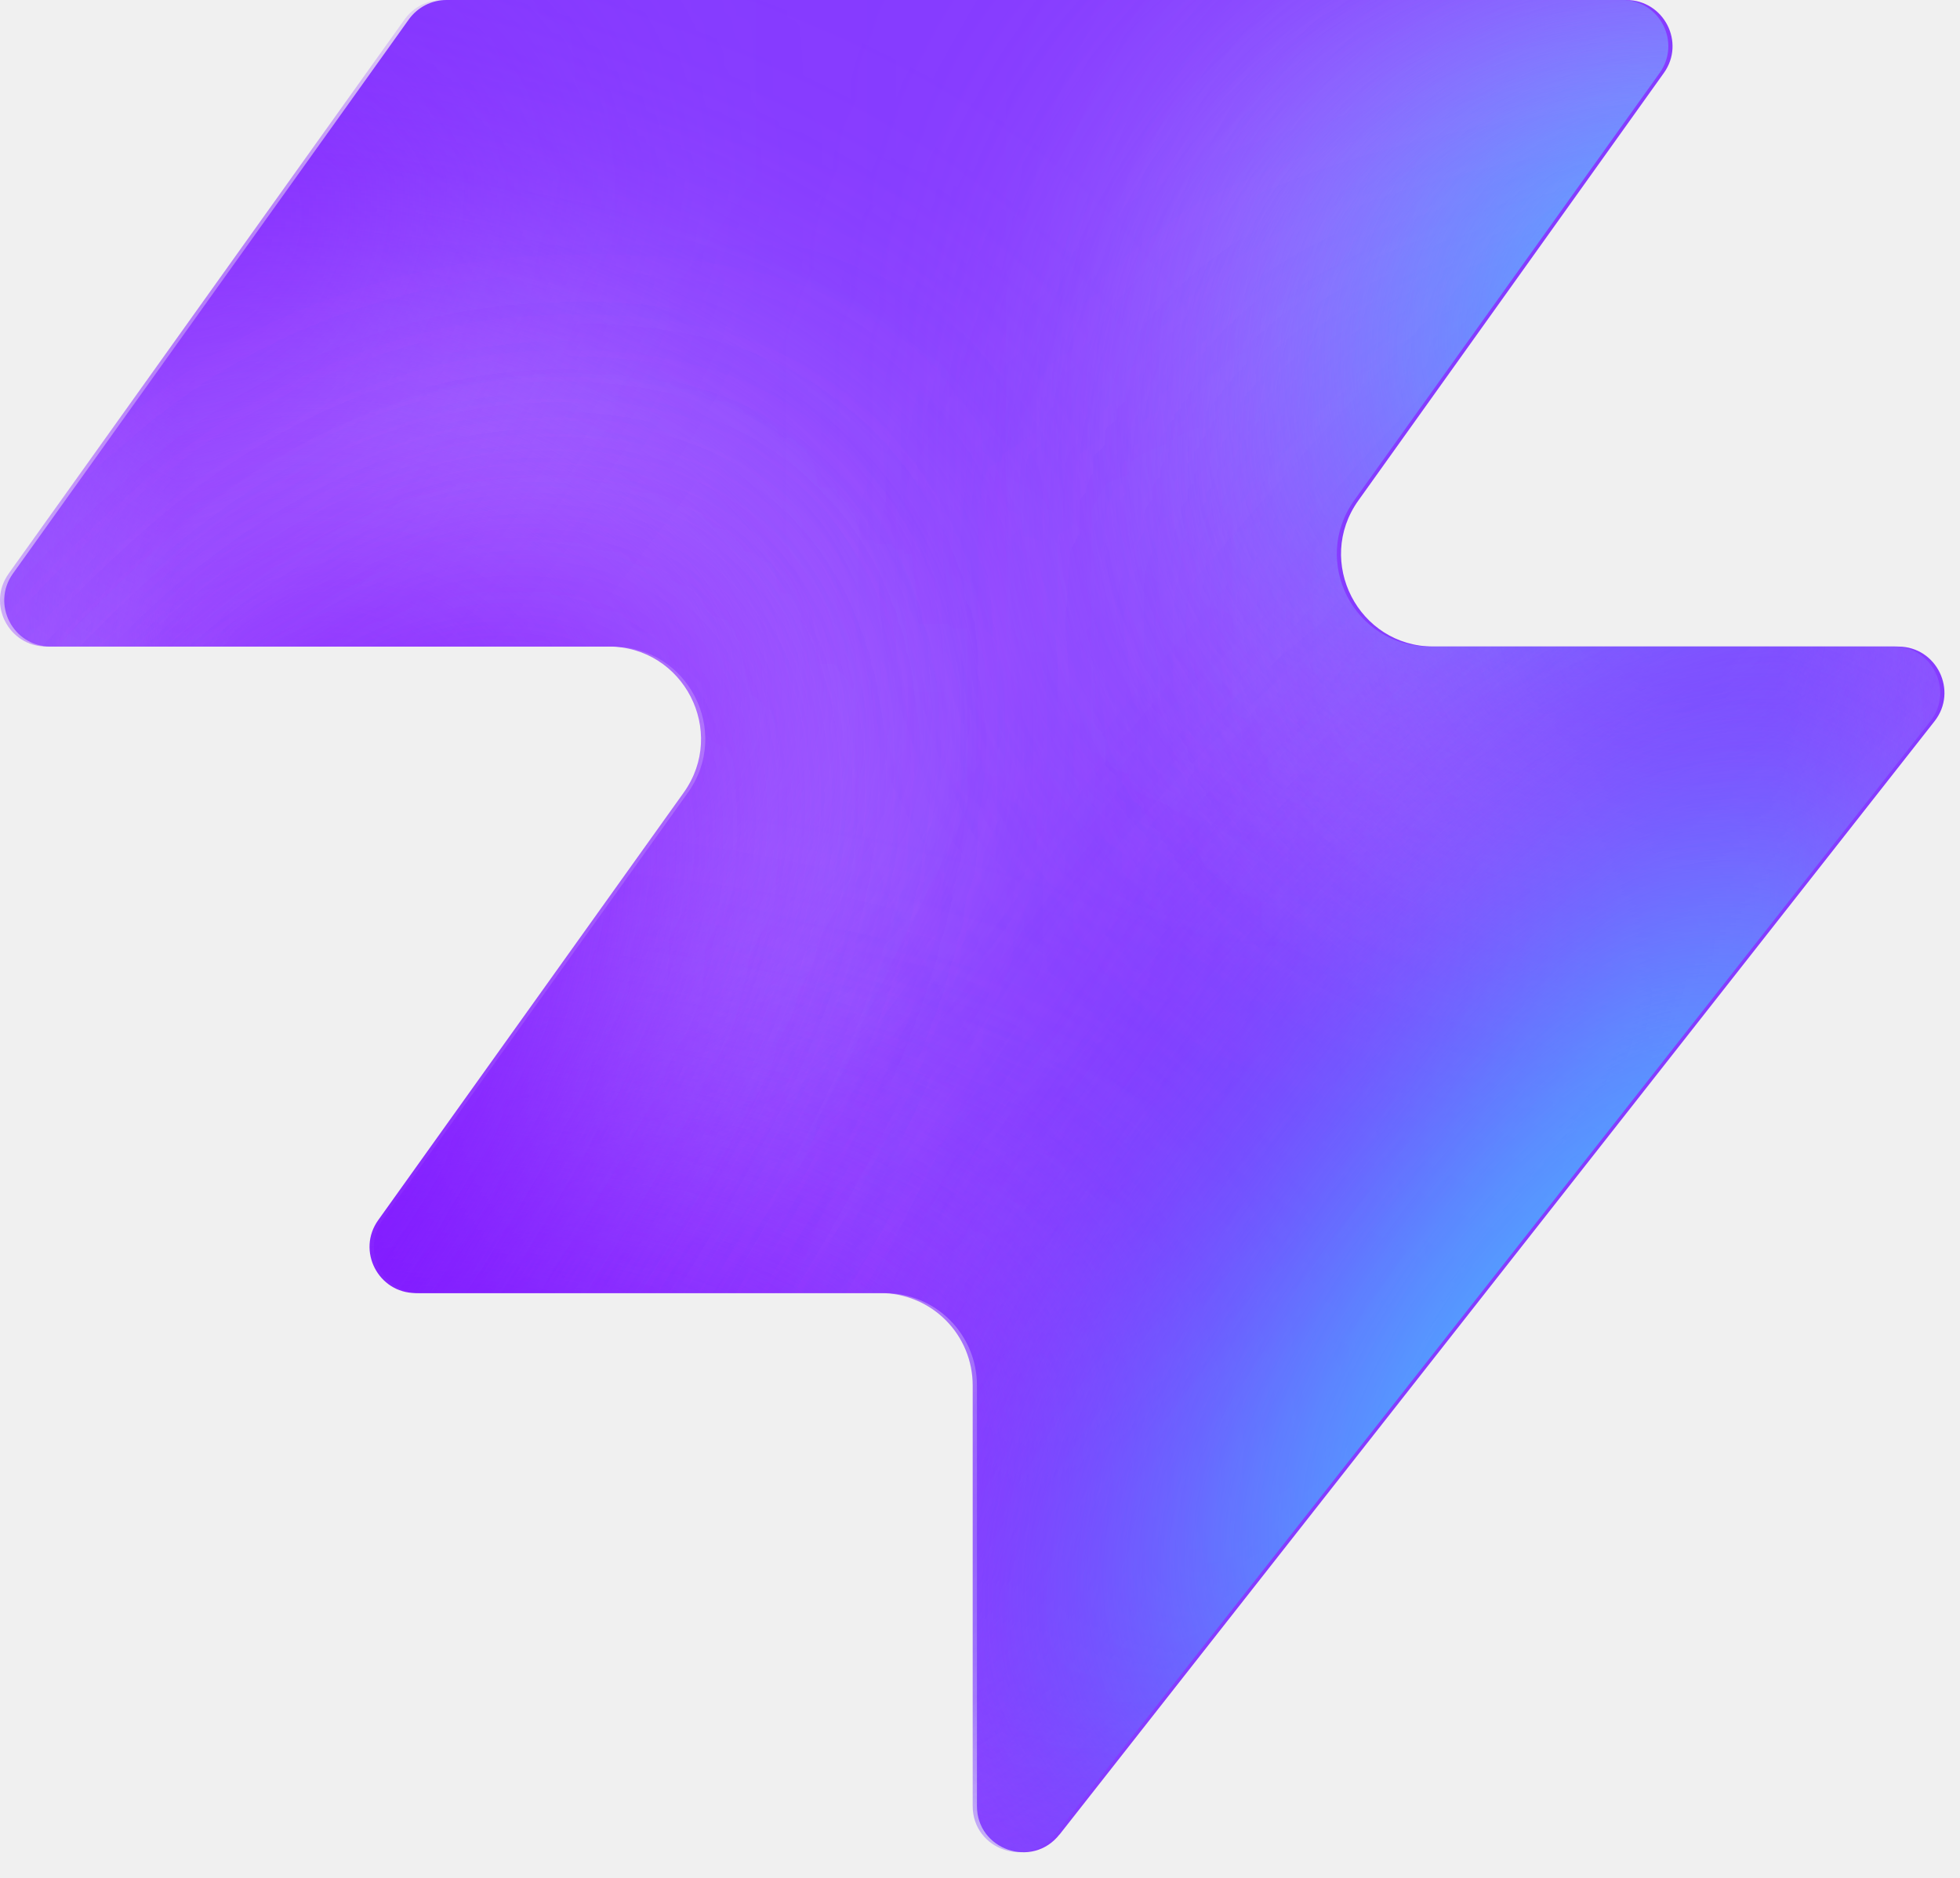
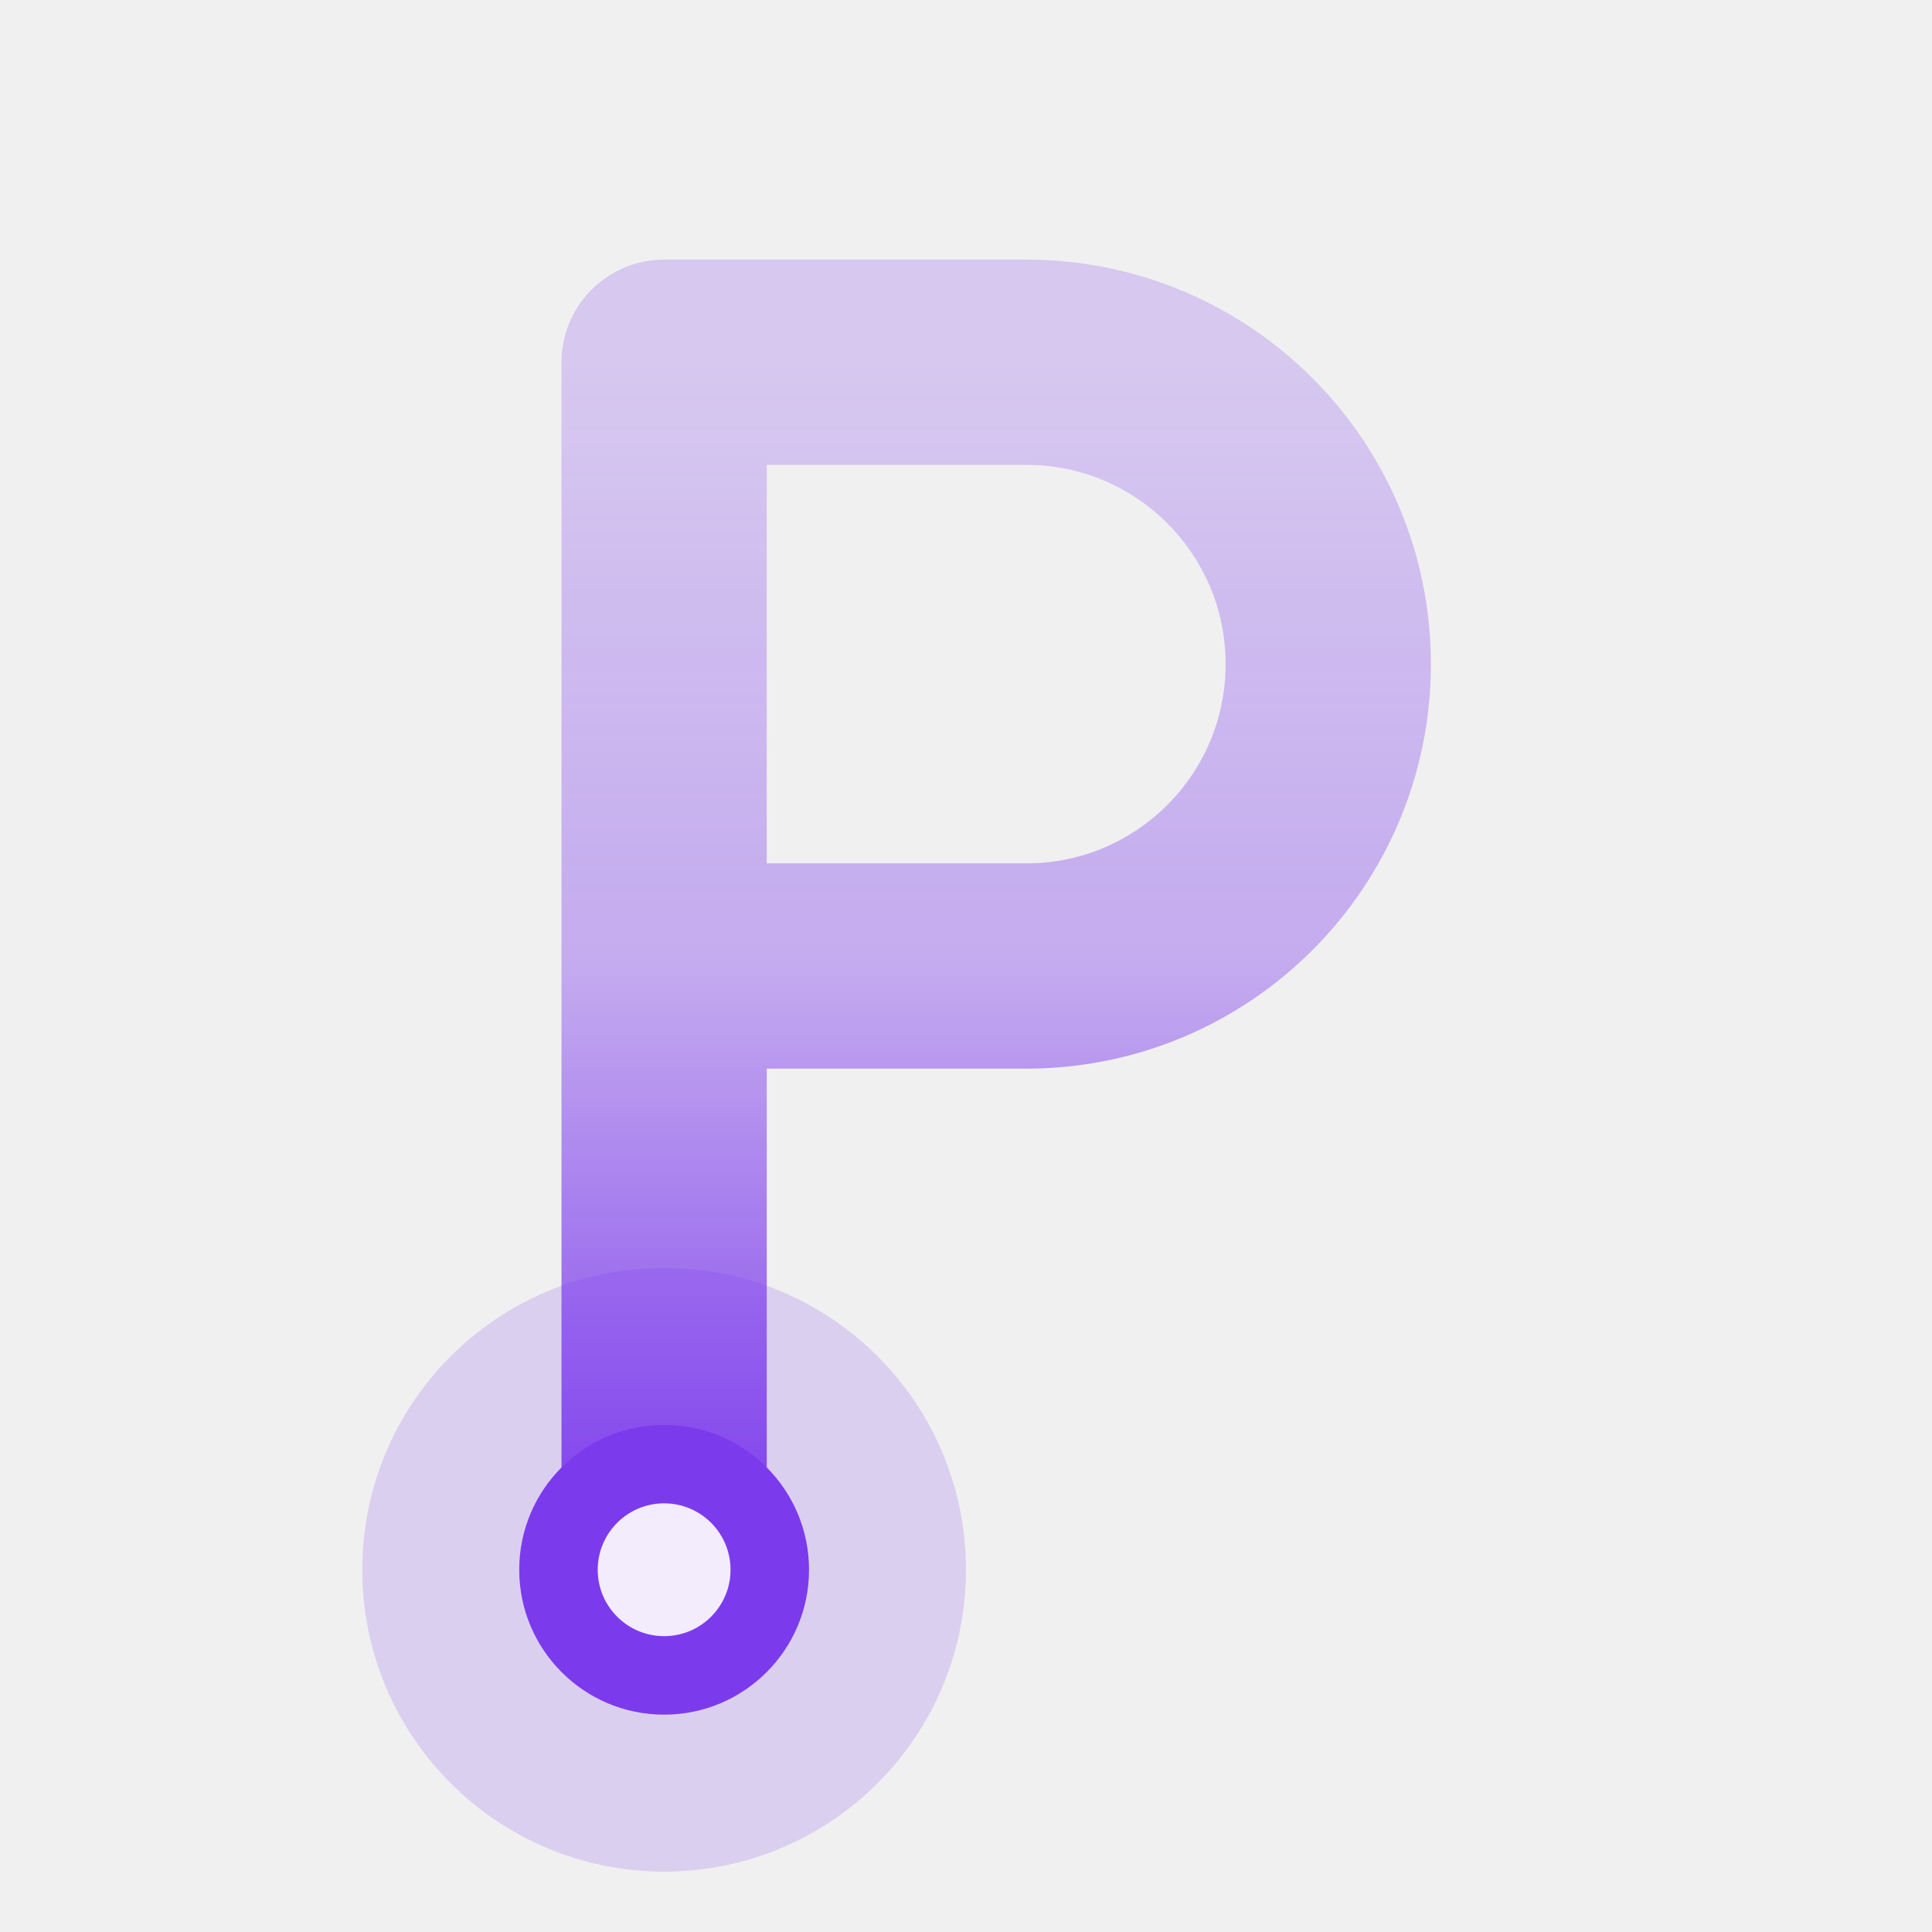
- <svg xmlns="http://www.w3.org/2000/svg" width="48" height="46" fill="none" viewBox="0 0 48 46">
-   <path fill="#863bff" d="M25.946 44.938c-.664.845-2.021.375-2.021-.698V33.937a2.26 2.26 0 0 0-2.262-2.262H10.287c-.92 0-1.456-1.04-.92-1.788l7.48-10.471c1.07-1.497 0-3.578-1.842-3.578H1.237c-.92 0-1.456-1.04-.92-1.788L10.013.474c.214-.297.556-.474.92-.474h28.894c.92 0 1.456 1.04.92 1.788l-7.48 10.471c-1.07 1.498 0 3.579 1.842 3.579h11.377c.943 0 1.473 1.088.89 1.83L25.947 44.94z" style="fill:#863bff;fill:color(display-p3 .525 .23 1);fill-opacity:1" />
-   <mask id="a" width="48" height="46" x="0" y="0" maskUnits="userSpaceOnUse" style="mask-type:alpha">
-     <path fill="#000" d="M25.842 44.938c-.664.844-2.021.375-2.021-.698V33.937a2.26 2.26 0 0 0-2.262-2.262H10.183c-.92 0-1.456-1.04-.92-1.788l7.48-10.471c1.07-1.498 0-3.579-1.842-3.579H1.133c-.92 0-1.456-1.04-.92-1.787L9.91.473c.214-.297.556-.474.92-.474h28.894c.92 0 1.456 1.04.92 1.788l-7.48 10.471c-1.07 1.498 0 3.578 1.842 3.578h11.377c.943 0 1.473 1.088.89 1.832L25.843 44.94z" style="fill:#000;fill-opacity:1" />
-   </mask>
-   <g mask="url(#a)">
-     <g filter="url(#b)">
-       <ellipse cx="5.508" cy="14.704" fill="#ede6ff" rx="5.508" ry="14.704" style="fill:#ede6ff;fill:color(display-p3 .927 .903 1);fill-opacity:1" transform="matrix(.00324 1 1 -.00324 -4.47 31.516)" />
-     </g>
-     <g filter="url(#c)">
-       <ellipse cx="10.399" cy="29.851" fill="#ede6ff" rx="10.399" ry="29.851" style="fill:#ede6ff;fill:color(display-p3 .927 .903 1);fill-opacity:1" transform="matrix(.00324 1 1 -.00324 -39.328 7.883)" />
-     </g>
-     <g filter="url(#d)">
-       <ellipse cx="5.508" cy="30.487" fill="#7e14ff" rx="5.508" ry="30.487" style="fill:#7e14ff;fill:color(display-p3 .492 .077 1);fill-opacity:1" transform="rotate(89.814 -25.913 -14.639)scale(1 -1)" />
-     </g>
-     <g filter="url(#e)">
-       <ellipse cx="5.508" cy="30.599" fill="#7e14ff" rx="5.508" ry="30.599" style="fill:#7e14ff;fill:color(display-p3 .492 .077 1);fill-opacity:1" transform="rotate(89.814 -32.644 -3.334)scale(1 -1)" />
-     </g>
-     <g filter="url(#f)">
-       <ellipse cx="5.508" cy="30.599" fill="#7e14ff" rx="5.508" ry="30.599" style="fill:#7e14ff;fill:color(display-p3 .492 .077 1);fill-opacity:1" transform="matrix(.00324 1 1 -.00324 -34.34 30.47)" />
-     </g>
-     <g filter="url(#g)">
-       <ellipse cx="14.072" cy="22.078" fill="#ede6ff" rx="14.072" ry="22.078" style="fill:#ede6ff;fill:color(display-p3 .927 .903 1);fill-opacity:1" transform="rotate(93.35 24.506 48.493)scale(-1 1)" />
-     </g>
-     <g filter="url(#h)">
-       <ellipse cx="3.47" cy="21.501" fill="#7e14ff" rx="3.47" ry="21.501" style="fill:#7e14ff;fill:color(display-p3 .492 .077 1);fill-opacity:1" transform="rotate(89.009 28.708 47.59)scale(-1 1)" />
-     </g>
-     <g filter="url(#i)">
-       <ellipse cx="3.47" cy="21.501" fill="#7e14ff" rx="3.47" ry="21.501" style="fill:#7e14ff;fill:color(display-p3 .492 .077 1);fill-opacity:1" transform="rotate(89.009 28.708 47.59)scale(-1 1)" />
-     </g>
-     <g filter="url(#j)">
-       <ellipse cx=".387" cy="8.972" fill="#7e14ff" rx="4.407" ry="29.108" style="fill:#7e14ff;fill:color(display-p3 .492 .077 1);fill-opacity:1" transform="rotate(39.51 .387 8.972)" />
-     </g>
-     <g filter="url(#k)">
-       <ellipse cx="47.523" cy="-6.092" fill="#7e14ff" rx="4.407" ry="29.108" style="fill:#7e14ff;fill:color(display-p3 .492 .077 1);fill-opacity:1" transform="rotate(37.892 47.523 -6.092)" />
-     </g>
-     <g filter="url(#l)">
-       <ellipse cx="41.412" cy="6.333" fill="#47bfff" rx="5.971" ry="9.665" style="fill:#47bfff;fill:color(display-p3 .28 .748 1);fill-opacity:1" transform="rotate(37.892 41.412 6.333)" />
-     </g>
-     <g filter="url(#m)">
-       <ellipse cx="-1.879" cy="38.332" fill="#7e14ff" rx="4.407" ry="29.108" style="fill:#7e14ff;fill:color(display-p3 .492 .077 1);fill-opacity:1" transform="rotate(37.892 -1.88 38.332)" />
-     </g>
-     <g filter="url(#n)">
-       <ellipse cx="-1.879" cy="38.332" fill="#7e14ff" rx="4.407" ry="29.108" style="fill:#7e14ff;fill:color(display-p3 .492 .077 1);fill-opacity:1" transform="rotate(37.892 -1.88 38.332)" />
-     </g>
-     <g filter="url(#o)">
-       <ellipse cx="35.651" cy="29.907" fill="#7e14ff" rx="4.407" ry="29.108" style="fill:#7e14ff;fill:color(display-p3 .492 .077 1);fill-opacity:1" transform="rotate(37.892 35.651 29.907)" />
-     </g>
-     <g filter="url(#p)">
-       <ellipse cx="38.418" cy="32.4" fill="#47bfff" rx="5.971" ry="15.297" style="fill:#47bfff;fill:color(display-p3 .28 .748 1);fill-opacity:1" transform="rotate(37.892 38.418 32.4)" />
-     </g>
+ <svg xmlns="http://www.w3.org/2000/svg" viewBox="0 0 32 32" width="32" height="32">
+   <defs>
+     <filter id="g" x="-50%" y="-50%" width="200%" height="200%">
+       <feGaussianBlur stdDeviation="1.4" />
+     </filter>
+     <linearGradient id="f" gradientUnits="userSpaceOnUse" x1="0" y1="6" x2="0" y2="26">
+       <stop offset="0" stop-color="#7c3aed" stop-opacity=".22" />
+       <stop offset=".5" stop-color="#7c3aed" stop-opacity=".38" />
+       <stop offset=".78" stop-color="#7c3aed" stop-opacity=".72" />
+       <stop offset="1" stop-color="#7c3aed" stop-opacity="1" />
+     </linearGradient>
+   </defs>
+   <g fill="none" stroke-width="3.4" stroke-linecap="round" stroke-linejoin="round">
+     <path d="M11 16 H17 A5 5 0 0 0 17 6 H11 V26" stroke="url(#f)" />
+     <path d="M11 16 H17 A5 5 0 0 0 17 6 H11 V26" pathLength="100" stroke-dasharray="18 82" stroke-dashoffset="-82" stroke="#7c3aed" filter="url(#g)" opacity=".8" />
  </g>
-   <defs>
-     <filter id="b" width="60.045" height="41.654" x="-19.77" y="16.149" color-interpolation-filters="sRGB" filterUnits="userSpaceOnUse">
-       <feFlood flood-opacity="0" result="BackgroundImageFix" />
-       <feBlend in="SourceGraphic" in2="BackgroundImageFix" result="shape" />
-       <feGaussianBlur result="effect1_foregroundBlur_2002_17158" stdDeviation="7.659" />
-     </filter>
-     <filter id="c" width="90.34" height="51.437" x="-54.613" y="-7.533" color-interpolation-filters="sRGB" filterUnits="userSpaceOnUse">
-       <feFlood flood-opacity="0" result="BackgroundImageFix" />
-       <feBlend in="SourceGraphic" in2="BackgroundImageFix" result="shape" />
-       <feGaussianBlur result="effect1_foregroundBlur_2002_17158" stdDeviation="7.659" />
-     </filter>
-     <filter id="d" width="79.355" height="29.4" x="-49.64" y="2.03" color-interpolation-filters="sRGB" filterUnits="userSpaceOnUse">
-       <feFlood flood-opacity="0" result="BackgroundImageFix" />
-       <feBlend in="SourceGraphic" in2="BackgroundImageFix" result="shape" />
-       <feGaussianBlur result="effect1_foregroundBlur_2002_17158" stdDeviation="4.596" />
-     </filter>
-     <filter id="e" width="79.579" height="29.4" x="-45.045" y="20.029" color-interpolation-filters="sRGB" filterUnits="userSpaceOnUse">
-       <feFlood flood-opacity="0" result="BackgroundImageFix" />
-       <feBlend in="SourceGraphic" in2="BackgroundImageFix" result="shape" />
-       <feGaussianBlur result="effect1_foregroundBlur_2002_17158" stdDeviation="4.596" />
-     </filter>
-     <filter id="f" width="79.579" height="29.4" x="-43.513" y="21.178" color-interpolation-filters="sRGB" filterUnits="userSpaceOnUse">
-       <feFlood flood-opacity="0" result="BackgroundImageFix" />
-       <feBlend in="SourceGraphic" in2="BackgroundImageFix" result="shape" />
-       <feGaussianBlur result="effect1_foregroundBlur_2002_17158" stdDeviation="4.596" />
-     </filter>
-     <filter id="g" width="74.749" height="58.852" x="15.756" y="-17.901" color-interpolation-filters="sRGB" filterUnits="userSpaceOnUse">
-       <feFlood flood-opacity="0" result="BackgroundImageFix" />
-       <feBlend in="SourceGraphic" in2="BackgroundImageFix" result="shape" />
-       <feGaussianBlur result="effect1_foregroundBlur_2002_17158" stdDeviation="7.659" />
-     </filter>
-     <filter id="h" width="61.377" height="25.362" x="23.548" y="2.284" color-interpolation-filters="sRGB" filterUnits="userSpaceOnUse">
-       <feFlood flood-opacity="0" result="BackgroundImageFix" />
-       <feBlend in="SourceGraphic" in2="BackgroundImageFix" result="shape" />
-       <feGaussianBlur result="effect1_foregroundBlur_2002_17158" stdDeviation="4.596" />
-     </filter>
-     <filter id="i" width="61.377" height="25.362" x="23.548" y="2.284" color-interpolation-filters="sRGB" filterUnits="userSpaceOnUse">
-       <feFlood flood-opacity="0" result="BackgroundImageFix" />
-       <feBlend in="SourceGraphic" in2="BackgroundImageFix" result="shape" />
-       <feGaussianBlur result="effect1_foregroundBlur_2002_17158" stdDeviation="4.596" />
-     </filter>
-     <filter id="j" width="56.045" height="63.649" x="-27.636" y="-22.853" color-interpolation-filters="sRGB" filterUnits="userSpaceOnUse">
-       <feFlood flood-opacity="0" result="BackgroundImageFix" />
-       <feBlend in="SourceGraphic" in2="BackgroundImageFix" result="shape" />
-       <feGaussianBlur result="effect1_foregroundBlur_2002_17158" stdDeviation="4.596" />
-     </filter>
-     <filter id="k" width="54.814" height="64.646" x="20.116" y="-38.415" color-interpolation-filters="sRGB" filterUnits="userSpaceOnUse">
-       <feFlood flood-opacity="0" result="BackgroundImageFix" />
-       <feBlend in="SourceGraphic" in2="BackgroundImageFix" result="shape" />
-       <feGaussianBlur result="effect1_foregroundBlur_2002_17158" stdDeviation="4.596" />
-     </filter>
-     <filter id="l" width="33.541" height="35.313" x="24.641" y="-11.323" color-interpolation-filters="sRGB" filterUnits="userSpaceOnUse">
-       <feFlood flood-opacity="0" result="BackgroundImageFix" />
-       <feBlend in="SourceGraphic" in2="BackgroundImageFix" result="shape" />
-       <feGaussianBlur result="effect1_foregroundBlur_2002_17158" stdDeviation="4.596" />
-     </filter>
-     <filter id="m" width="54.814" height="64.646" x="-29.286" y="6.009" color-interpolation-filters="sRGB" filterUnits="userSpaceOnUse">
-       <feFlood flood-opacity="0" result="BackgroundImageFix" />
-       <feBlend in="SourceGraphic" in2="BackgroundImageFix" result="shape" />
-       <feGaussianBlur result="effect1_foregroundBlur_2002_17158" stdDeviation="4.596" />
-     </filter>
-     <filter id="n" width="54.814" height="64.646" x="-29.286" y="6.009" color-interpolation-filters="sRGB" filterUnits="userSpaceOnUse">
-       <feFlood flood-opacity="0" result="BackgroundImageFix" />
-       <feBlend in="SourceGraphic" in2="BackgroundImageFix" result="shape" />
-       <feGaussianBlur result="effect1_foregroundBlur_2002_17158" stdDeviation="4.596" />
-     </filter>
-     <filter id="o" width="54.814" height="64.646" x="8.244" y="-2.416" color-interpolation-filters="sRGB" filterUnits="userSpaceOnUse">
-       <feFlood flood-opacity="0" result="BackgroundImageFix" />
-       <feBlend in="SourceGraphic" in2="BackgroundImageFix" result="shape" />
-       <feGaussianBlur result="effect1_foregroundBlur_2002_17158" stdDeviation="4.596" />
-     </filter>
-     <filter id="p" width="39.409" height="43.623" x="18.713" y="10.588" color-interpolation-filters="sRGB" filterUnits="userSpaceOnUse">
-       <feFlood flood-opacity="0" result="BackgroundImageFix" />
-       <feBlend in="SourceGraphic" in2="BackgroundImageFix" result="shape" />
-       <feGaussianBlur result="effect1_foregroundBlur_2002_17158" stdDeviation="4.596" />
-     </filter>
-   </defs>
+   <circle cx="11" cy="26" r="5" fill="#7c3aed" opacity=".18" />
+   <circle cx="11" cy="26" r="2.4" fill="#7c3aed" />
+   <circle cx="11" cy="26" r="1.1" fill="#fff" opacity=".9" />
</svg>
